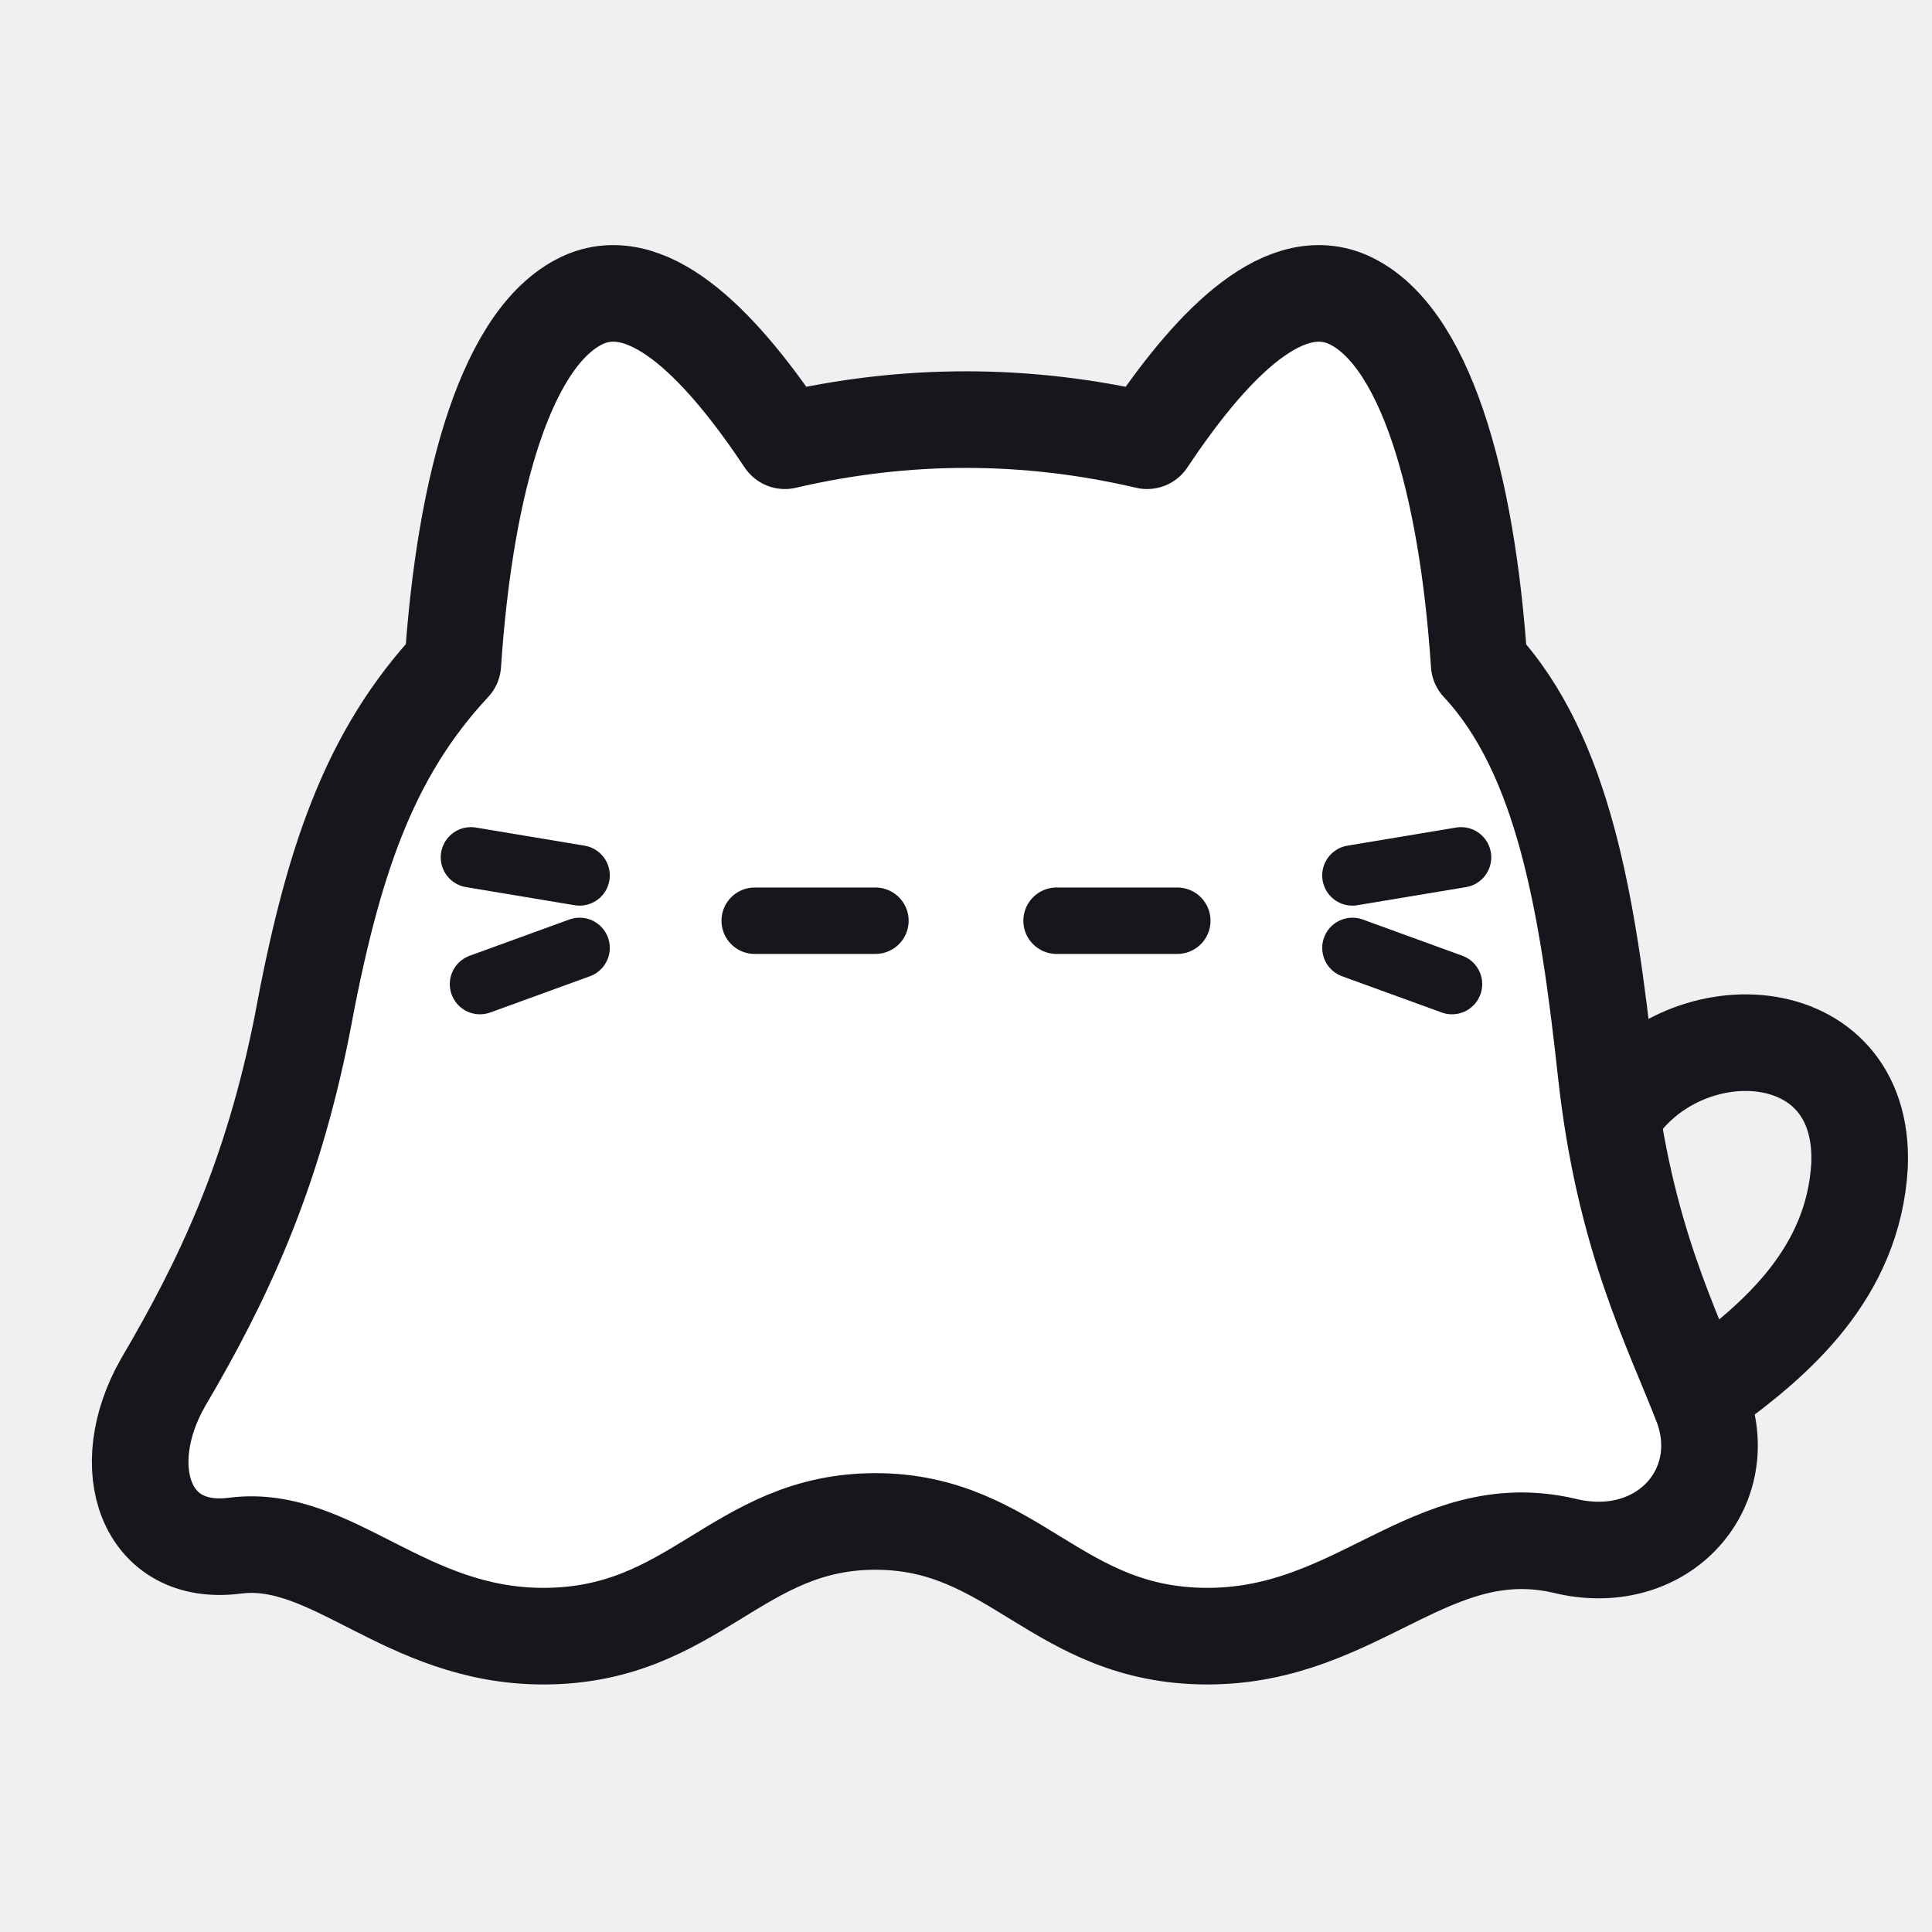
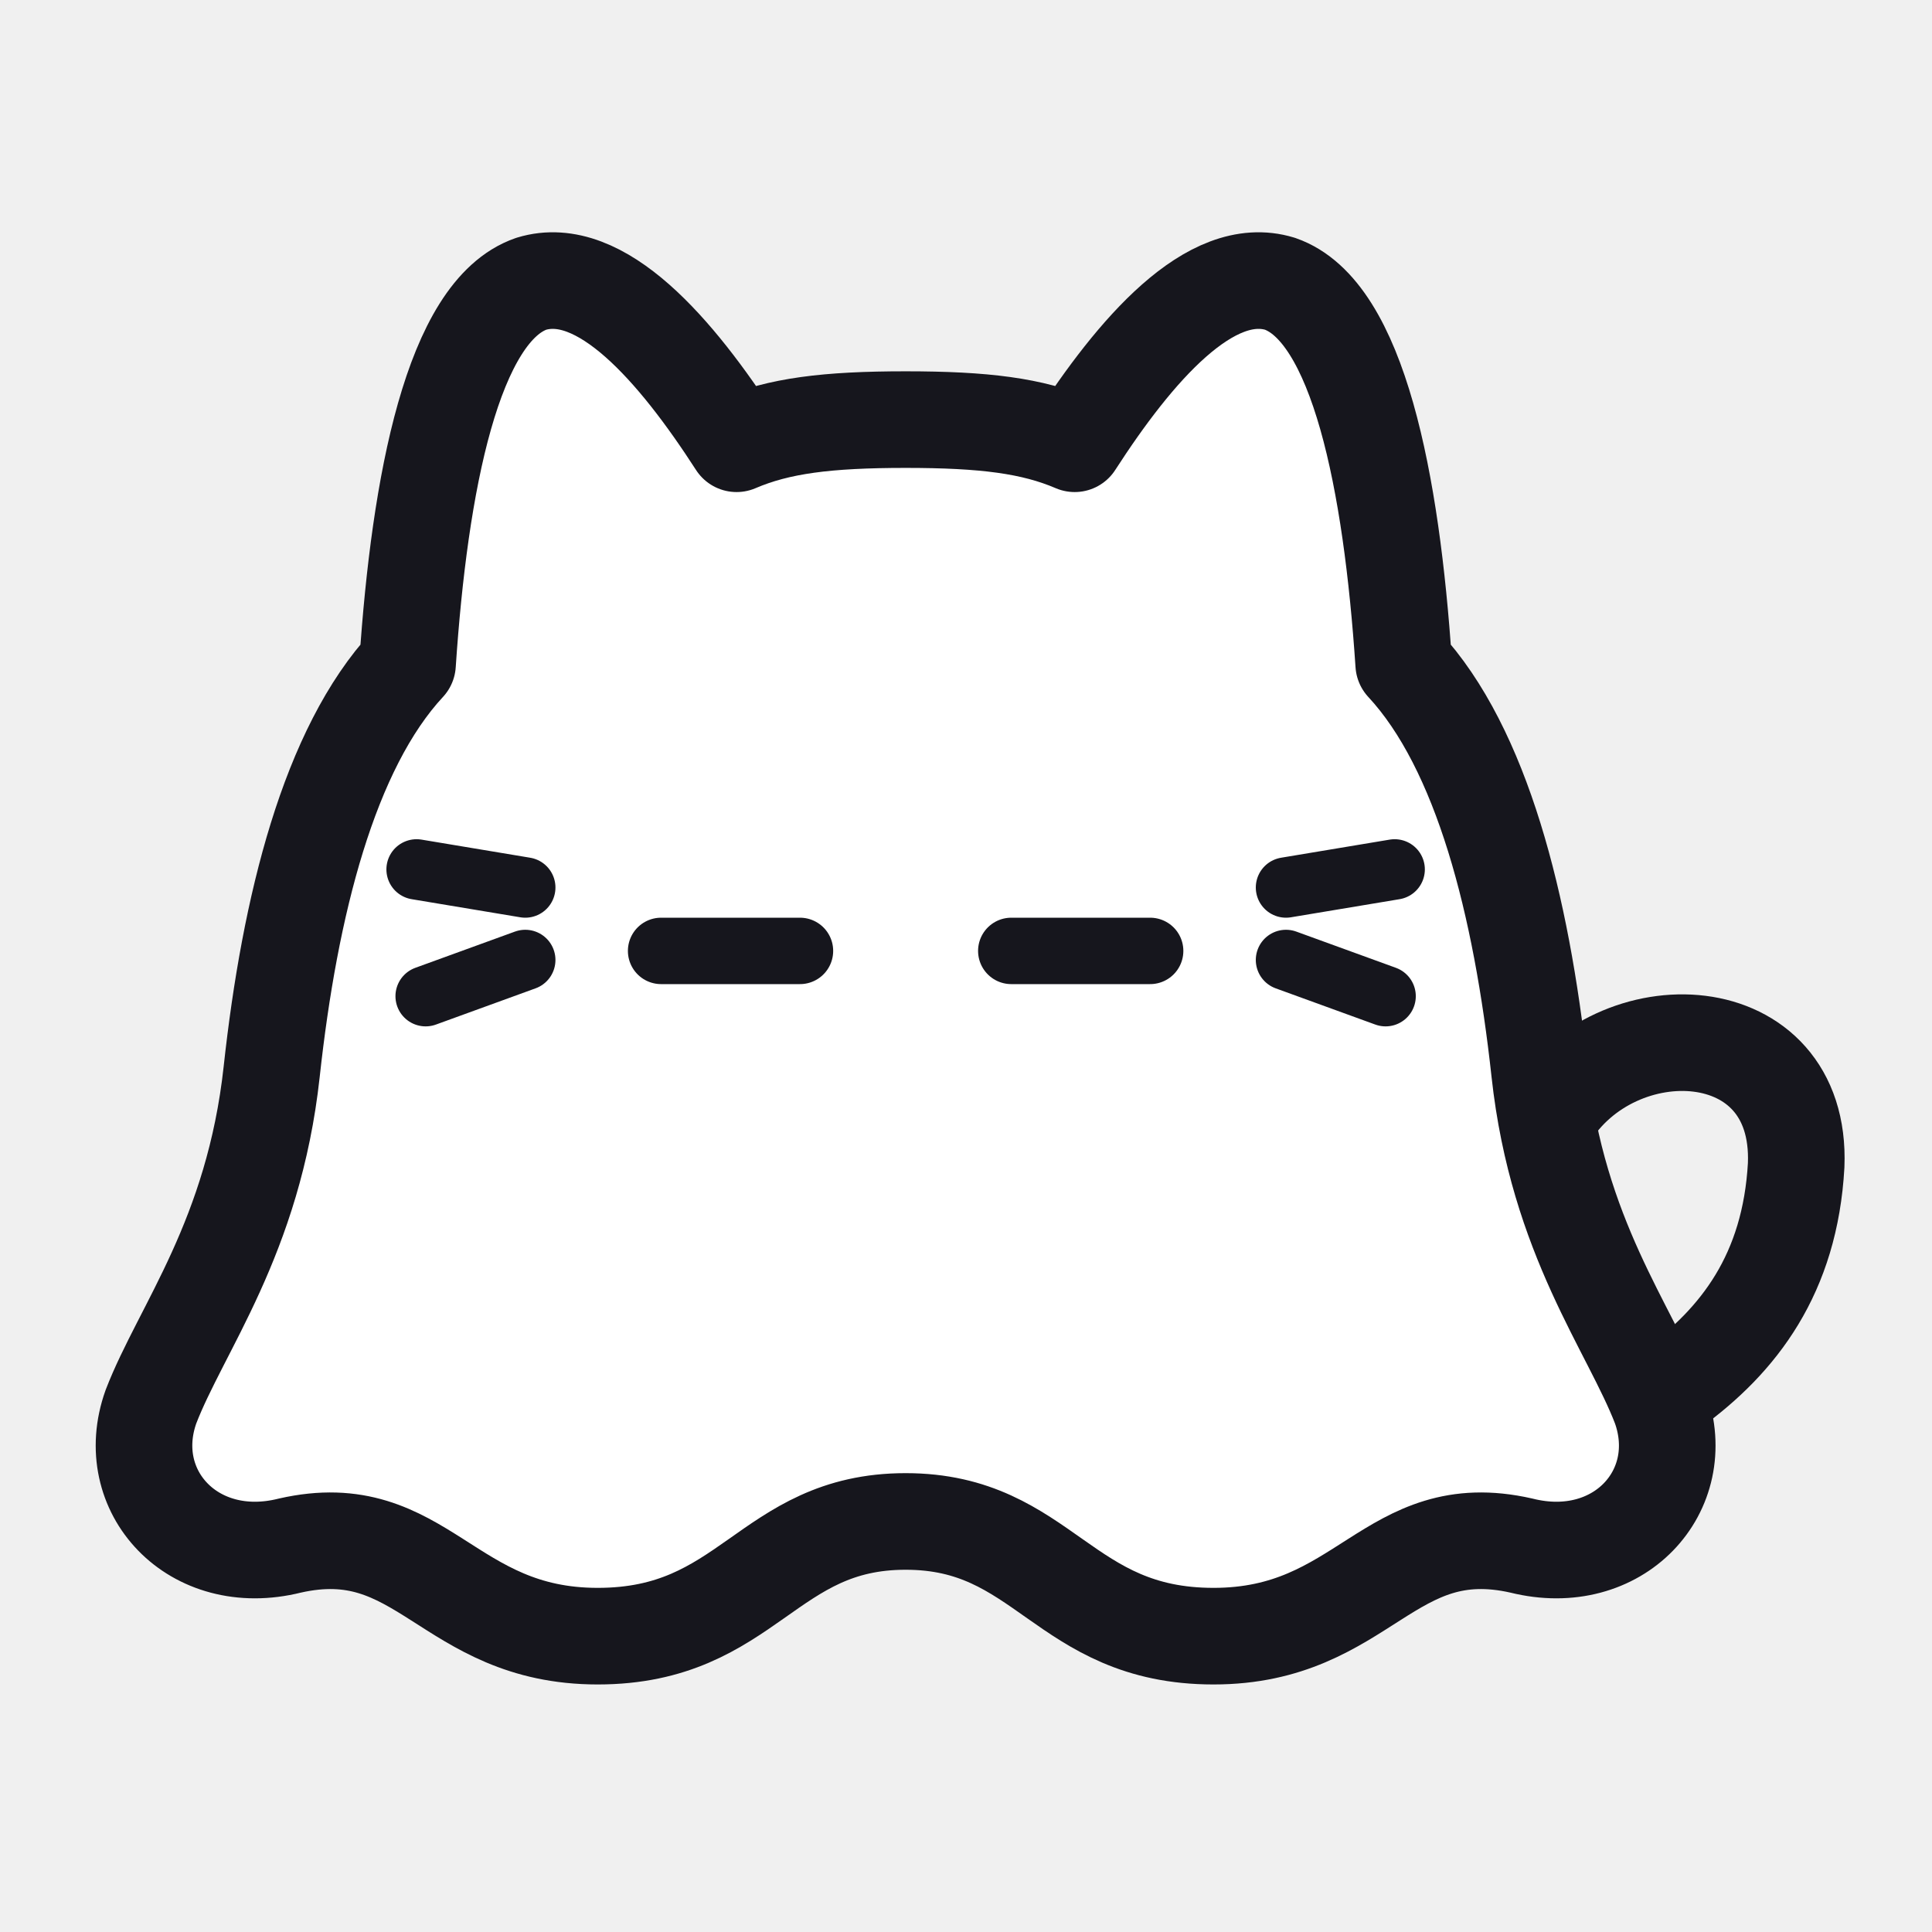
<svg xmlns="http://www.w3.org/2000/svg" width="256" height="256" viewBox="0 0 64 64">
  <defs>
    <clipPath id="body">
-       <path d="M15 22C15.4 16 16.8 11 19.4 9.9C21.6 9 24 11.6 26 14.6Q32 13.2 38 14.6C40 11.6 42.4 9 44.6 9.9C47.2 11 48.6 16 49 22C51.8 25 52.6 30 53.2 35.5C53.8 41 55.4 44 56.4 46.6C57.4 49.4 55 52 51.8 51.2C47.4 50.2 45 54.2 40 54.2C35 54.2 33.6 50.4 29 50.4C24.4 50.4 23 54.2 18 54.2C13.4 54.2 11 50.8 7.8 51.2C4.8 51.6 3.8 48.6 5.4 45.8C7.4 42.4 9 39 10 34C11 28.6 12.2 25 15 22Z" />
+       <path d="M30 13.9C32.6 13.9 34.2 14.1 35.6 14.7C37.6 11.6 40.1 8.7 42.4 9.4C45 10.3 46.1 16 46.5 22C49.1 24.8 50.4 30 51 35.5C51.6 41 54 44 55 46.6C56 49.4 53.6 52 50.4 51.2C46 50.2 45.2 54.2 40.2 54.2C35.2 54.2 34.6 50.4 30 50.4C25.4 50.4 24.8 54.2 19.8 54.2C14.8 54.2 14 50.2 9.6 51.2C6.4 52 4 49.4 5 46.6C6 44 8.4 41 9 35.5C9.6 30 10.9 24.8 13.5 22C13.9 16 15 10.3 17.6 9.4C19.9 8.7 22.4 11.6 24.4 14.7C25.8 14.1 27.4 13.9 30 13.9Z" />
    </clipPath>
  </defs>
-   <path fill="none" stroke="#16161D" stroke-width="3.2" stroke-linecap="round" stroke-linejoin="round" d="M53.4 37C55.6 33.4 61.8 33.6 61.6 38.6C61.4 42.2 58.8 44.4 56.6 46" />
-   <path fill="#FFFFFF" d="M15 22C15.4 16 16.8 11 19.4 9.9C21.6 9 24 11.6 26 14.6Q32 13.2 38 14.6C40 11.6 42.4 9 44.6 9.9C47.2 11 48.6 16 49 22C51.8 25 52.6 30 53.2 35.5C53.8 41 55.4 44 56.4 46.6C57.4 49.4 55 52 51.8 51.2C47.4 50.2 45 54.2 40 54.2C35 54.2 33.6 50.4 29 50.4C24.4 50.4 23 54.2 18 54.2C13.4 54.2 11 50.8 7.8 51.2C4.8 51.6 3.8 48.6 5.4 45.8C7.4 42.4 9 39 10 34C11 28.6 12.2 25 15 22Z" />
-   <path fill="none" stroke="#16161D" stroke-width="3.2" stroke-linecap="round" stroke-linejoin="round" d="M15 22C15.4 16 16.8 11 19.4 9.9C21.6 9 24 11.6 26 14.6Q32 13.2 38 14.6C40 11.6 42.4 9 44.6 9.9C47.2 11 48.6 16 49 22C51.8 25 52.6 30 53.2 35.5C53.8 41 55.4 44 56.4 46.6C57.4 49.4 55 52 51.8 51.2C47.4 50.2 45 54.2 40 54.2C35 54.2 33.6 50.4 29 50.4C24.4 50.4 23 54.2 18 54.2C13.4 54.2 11 50.8 7.8 51.2C4.8 51.6 3.8 48.6 5.4 45.8C7.4 42.4 9 39 10 34C11 28.6 12.2 25 15 22Z" />
-   <path fill="none" stroke="#16161D" stroke-width="2" stroke-linecap="round" stroke-linejoin="round" d="M15.6 28.4L19.2 29M15.9 32.6L19.2 31.4M44.8 29L48.4 28.4M44.8 31.4L48.1 32.6" />
-   <path fill="none" stroke="#16161D" stroke-width="2.2" stroke-linecap="round" stroke-linejoin="round" d="M25 30.5L29 30.5" />
-   <path fill="none" stroke="#16161D" stroke-width="2.2" stroke-linecap="round" stroke-linejoin="round" d="M35 30.5L39 30.5" />
+   <path fill="none" stroke="#16161D" stroke-width="3.2" stroke-linecap="round" stroke-linejoin="round" d="M51.3 37C53.5 33.4 59.7 33.6 59.5 38.6C59.3 42.2 57.6 44.4 55.4 46" />
+   <path fill="#FFFFFF" d="M30 13.9C32.6 13.9 34.2 14.1 35.6 14.7C37.6 11.6 40.1 8.7 42.4 9.4C45 10.3 46.1 16 46.5 22C49.1 24.8 50.4 30 51 35.5C51.6 41 54 44 55 46.6C56 49.4 53.6 52 50.4 51.2C46 50.2 45.2 54.2 40.2 54.2C35.2 54.2 34.6 50.4 30 50.4C25.4 50.4 24.8 54.2 19.8 54.2C14.8 54.2 14 50.2 9.6 51.2C6.4 52 4 49.4 5 46.6C6 44 8.4 41 9 35.5C9.6 30 10.9 24.8 13.5 22C13.9 16 15 10.3 17.6 9.4C19.9 8.7 22.4 11.6 24.4 14.7C25.8 14.1 27.4 13.9 30 13.9Z" />
+   <path fill="none" stroke="#16161D" stroke-width="3.2" stroke-linecap="round" stroke-linejoin="round" d="M30 13.9C32.6 13.9 34.2 14.1 35.6 14.7C37.6 11.6 40.1 8.7 42.4 9.4C45 10.3 46.1 16 46.5 22C49.1 24.8 50.4 30 51 35.5C51.6 41 54 44 55 46.6C56 49.4 53.6 52 50.4 51.2C46 50.2 45.2 54.2 40.2 54.2C35.2 54.2 34.6 50.4 30 50.4C25.4 50.4 24.8 54.2 19.8 54.2C14.8 54.2 14 50.2 9.6 51.2C6.4 52 4 49.4 5 46.6C6 44 8.4 41 9 35.5C9.6 30 10.9 24.8 13.5 22C13.9 16 15 10.3 17.6 9.4C19.9 8.7 22.4 11.6 24.4 14.7C25.8 14.1 27.4 13.9 30 13.9Z" />
+   <path fill="none" stroke="#16161D" stroke-width="2.2" stroke-linecap="round" stroke-linejoin="round" d="M21.9 31.5L26.5 31.5" />
+   <path fill="none" stroke="#16161D" stroke-width="2.2" stroke-linecap="round" stroke-linejoin="round" d="M33.5 31.5L38.1 31.5" />
+   <path fill="none" stroke="#16161D" stroke-width="2" stroke-linecap="round" stroke-linejoin="round" d="M42.6 29.4L46.2 28.8M42.6 31.8L45.9 33" />
+   <path fill="none" stroke="#16161D" stroke-width="2" stroke-linecap="round" stroke-linejoin="round" d="M17.4 29.4L13.8 28.8M17.4 31.8L14.1 33" />
</svg>
